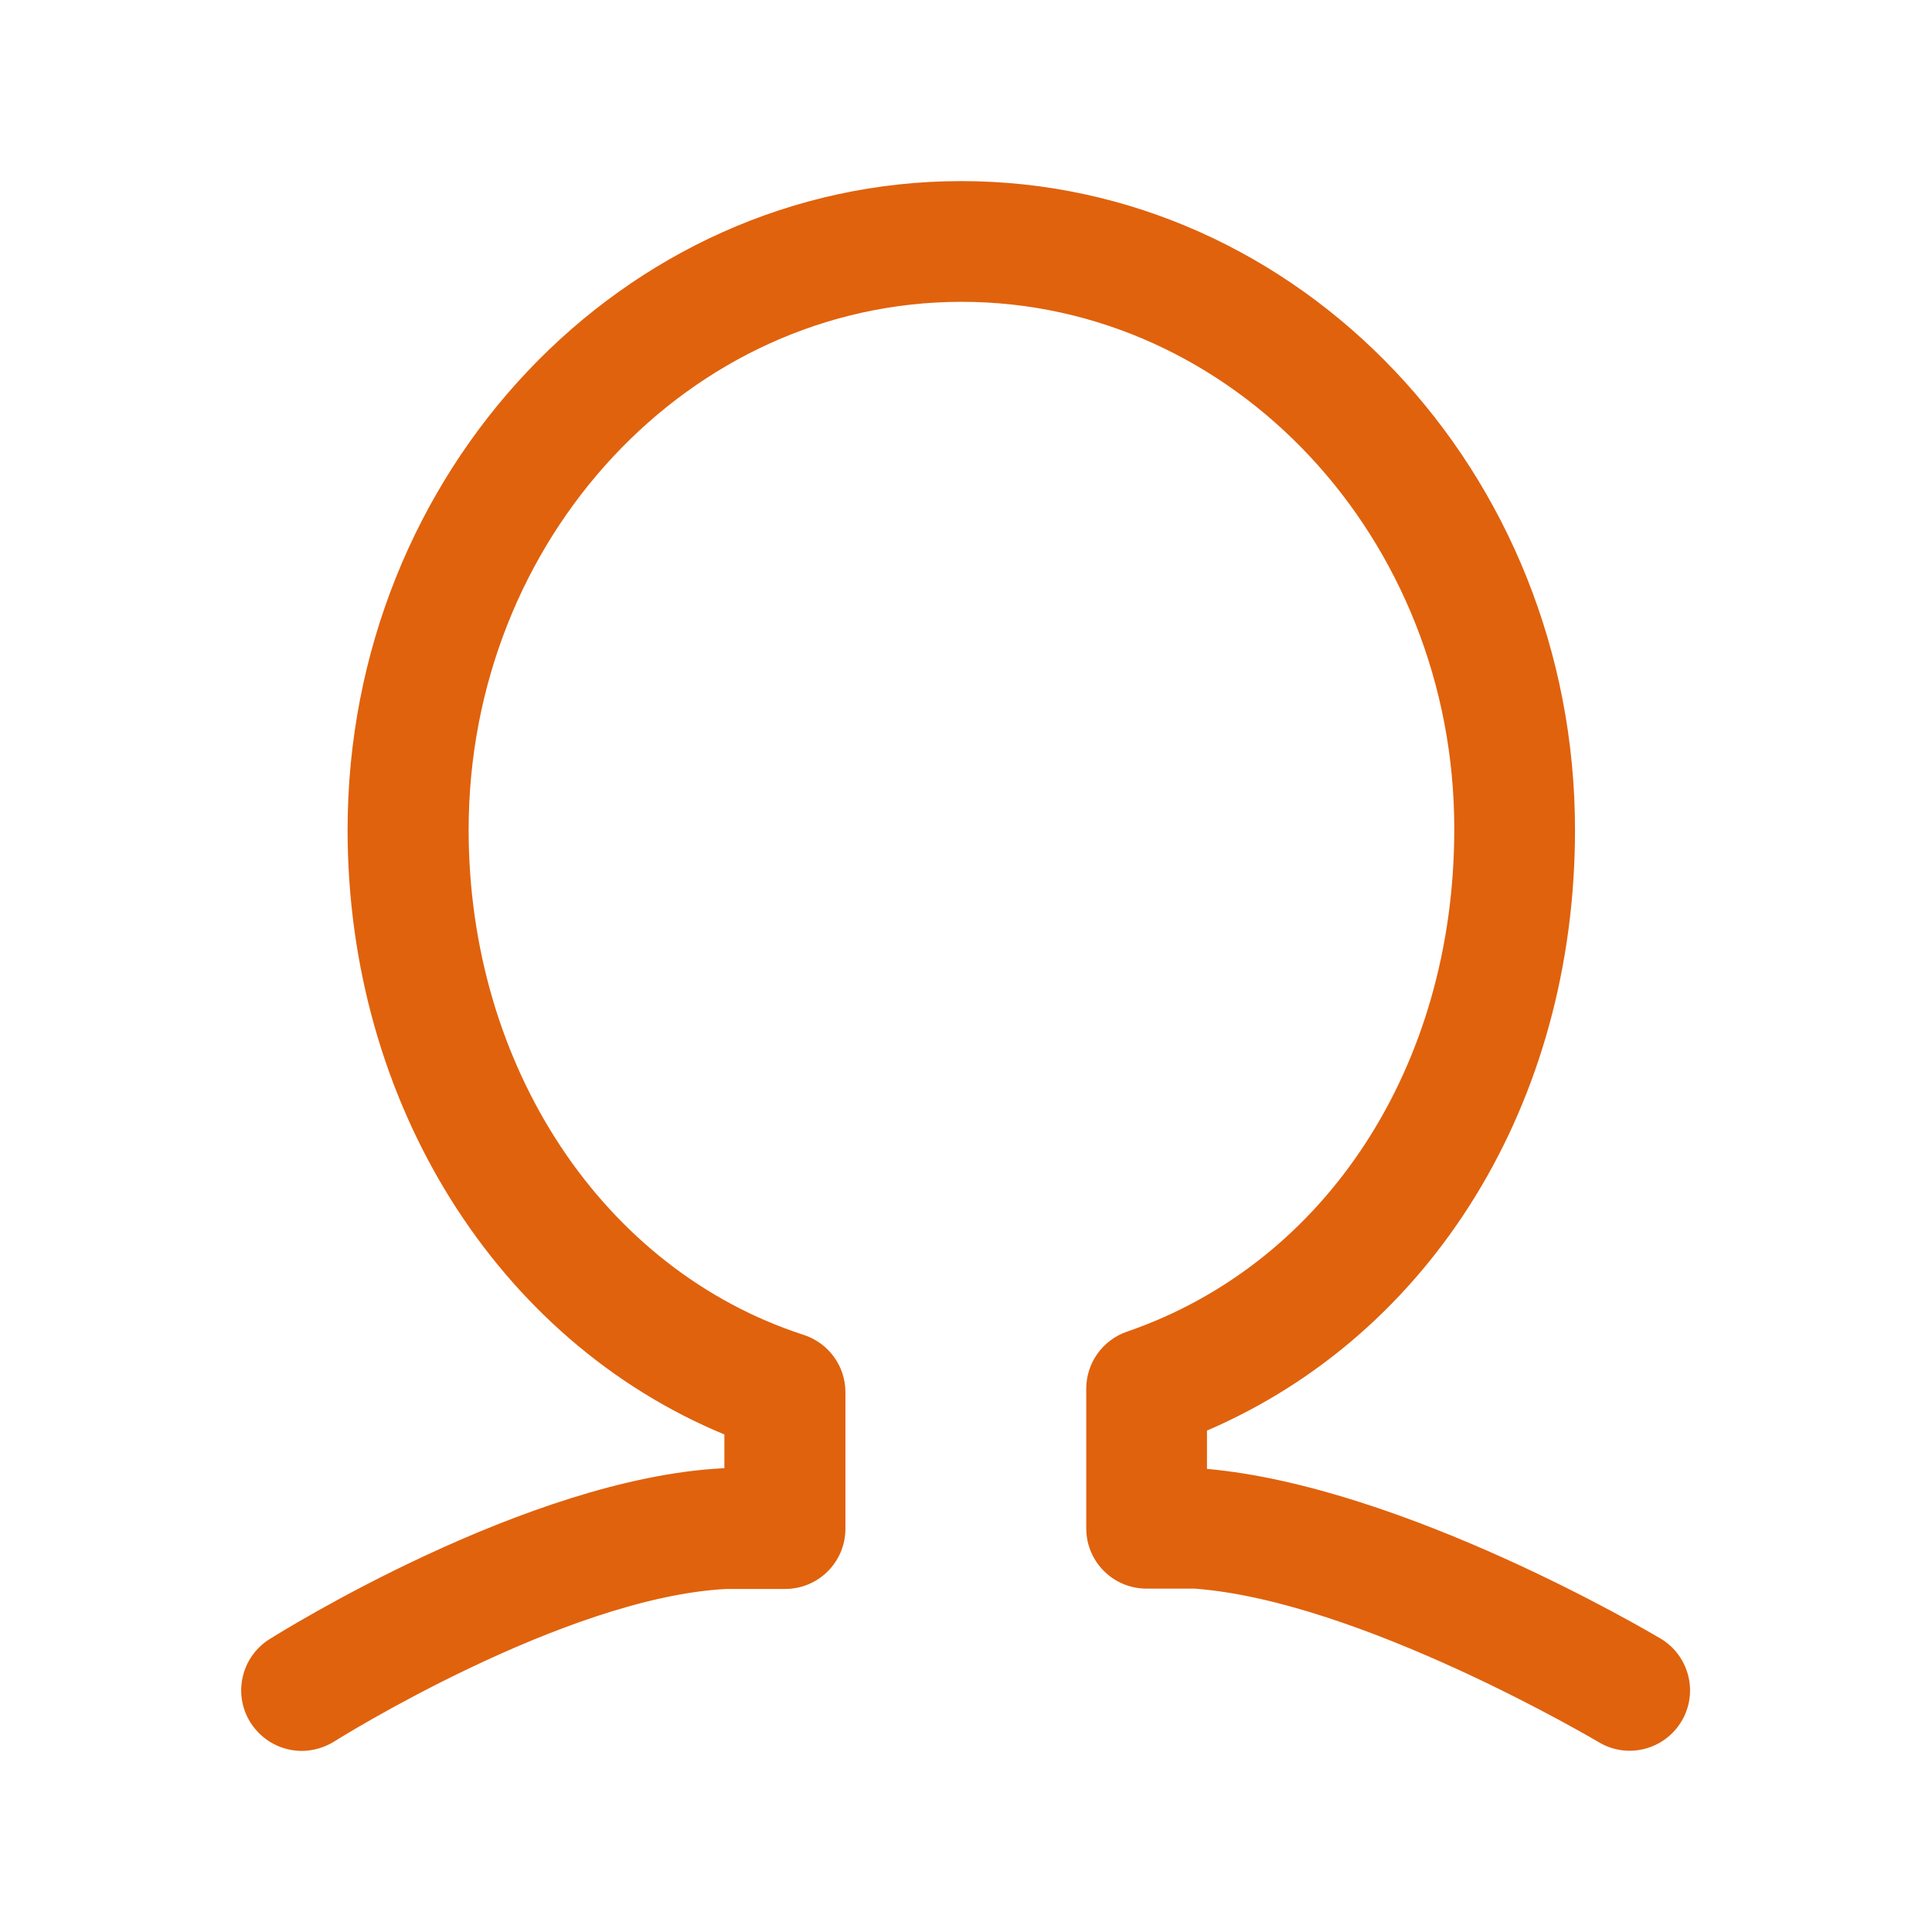
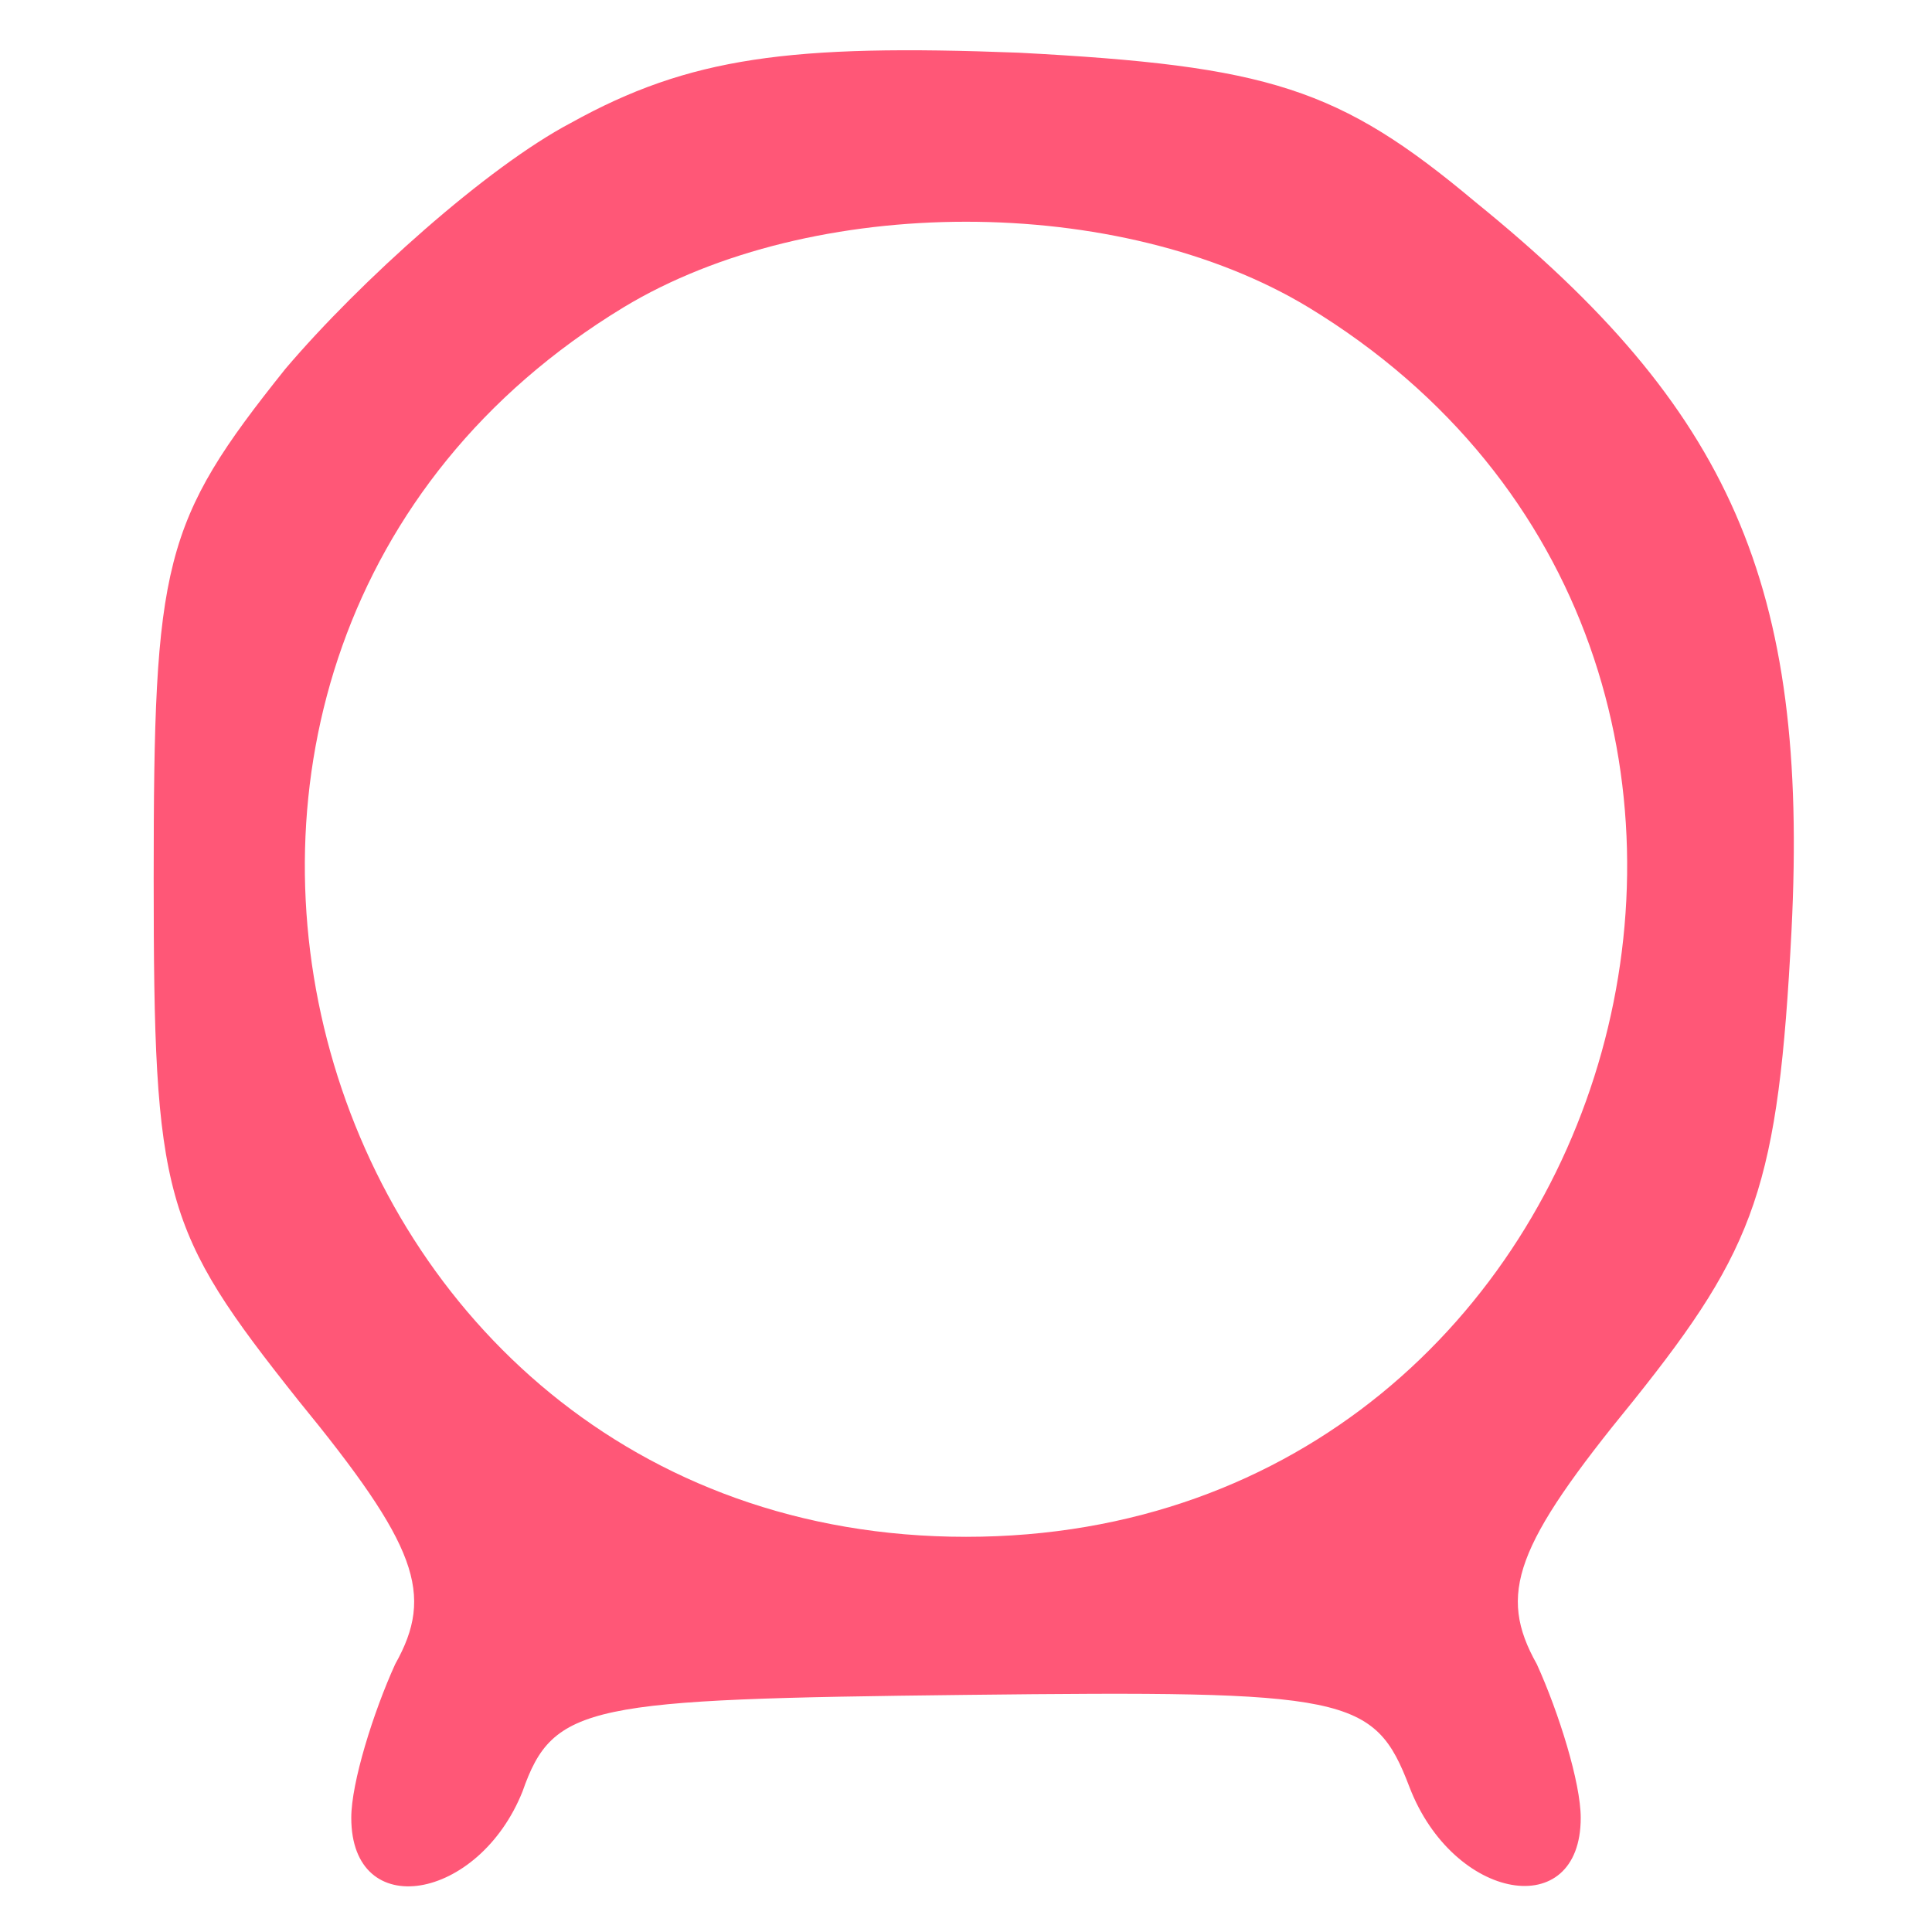
- <svg xmlns="http://www.w3.org/2000/svg" t="1634974128773" class="icon" viewBox="0 0 1024 1024" version="1.1" p-id="9701" width="48" height="48">
-   <defs>
-     <style type="text/css" />
-   </defs>
-   <path d="M159.973 928.016c-10.665 0-20.986-5.332-27.178-14.965-9.461-14.965-4.988-34.747 9.977-44.208 5.504-3.44 136.579-85.491 240.648-90.651l0.516 0L383.935 760.302c-120.41-49.884-199.708-175.626-199.708-320.462 0-189.56 145.868-343.856 325.279-343.856s325.279 154.125 325.279 343.856c0 144.664-75.858 267.138-195.064 318.398l0 20.298c104.757 9.461 234.799 86.695 240.476 89.963 15.137 9.117 20.126 28.726 11.009 43.864-9.117 15.137-28.726 20.126-43.864 11.009-1.204-0.688-126.258-74.826-214.158-81.363l-25.458 0c-17.717 0-31.995-14.277-31.995-31.995l0-73.966c0-13.589 8.601-25.802 21.674-30.274 105.445-36.295 173.39-140.708 173.39-266.278C770.967 285.543 653.826 159.973 509.678 159.973c-144.148 0-261.289 125.57-261.289 279.867 0 125.742 71.386 233.251 177.519 267.654 13.245 4.3 22.19 16.513 22.19 30.446l0 72.246c0 17.717-14.277 31.995-31.995 31.995l-30.963 0c-85.835 4.3-206.761 79.987-207.965 80.847C171.842 926.296 165.822 928.016 159.973 928.016z" p-id="9702" fill="#e0620d" />
+ <svg xmlns="http://www.w3.org/2000/svg" version="1.0" width="44pt" height="44pt" viewBox="0 0 44 44" preserveAspectRatio="xMidYMid meet">
+   <g transform="translate(0,44) scale(0.1,-0.1)" fill="#ff5777" stroke="none">
+     <path d="M130 412 c-19 -10 -48 -36 -65 -56 -28 -35 -30 -44 -30 -116 0 -73 2 -80 33 -119 27 -33 31 -44 22 -60 -5 -11 -10 -27 -10 -35 0 -24 29 -19 39 6 7 20 15 21 101 22 87 1 93 0 101 -21 10 -26 39 -31 39 -7 0 8 -5 24 -10 35 -9 16 -5 27 22 60 28 35 33 49 36 107 4 79 -14 119 -72 166 -31 26 -47 31 -104 34 -52 2 -75 -1 -102 -16z m168 -42 c130 -79 74 -280 -78 -280 -152 0 -208 201 -78 280 43 26 113 26 156 0z" />
+   </g>
</svg>
